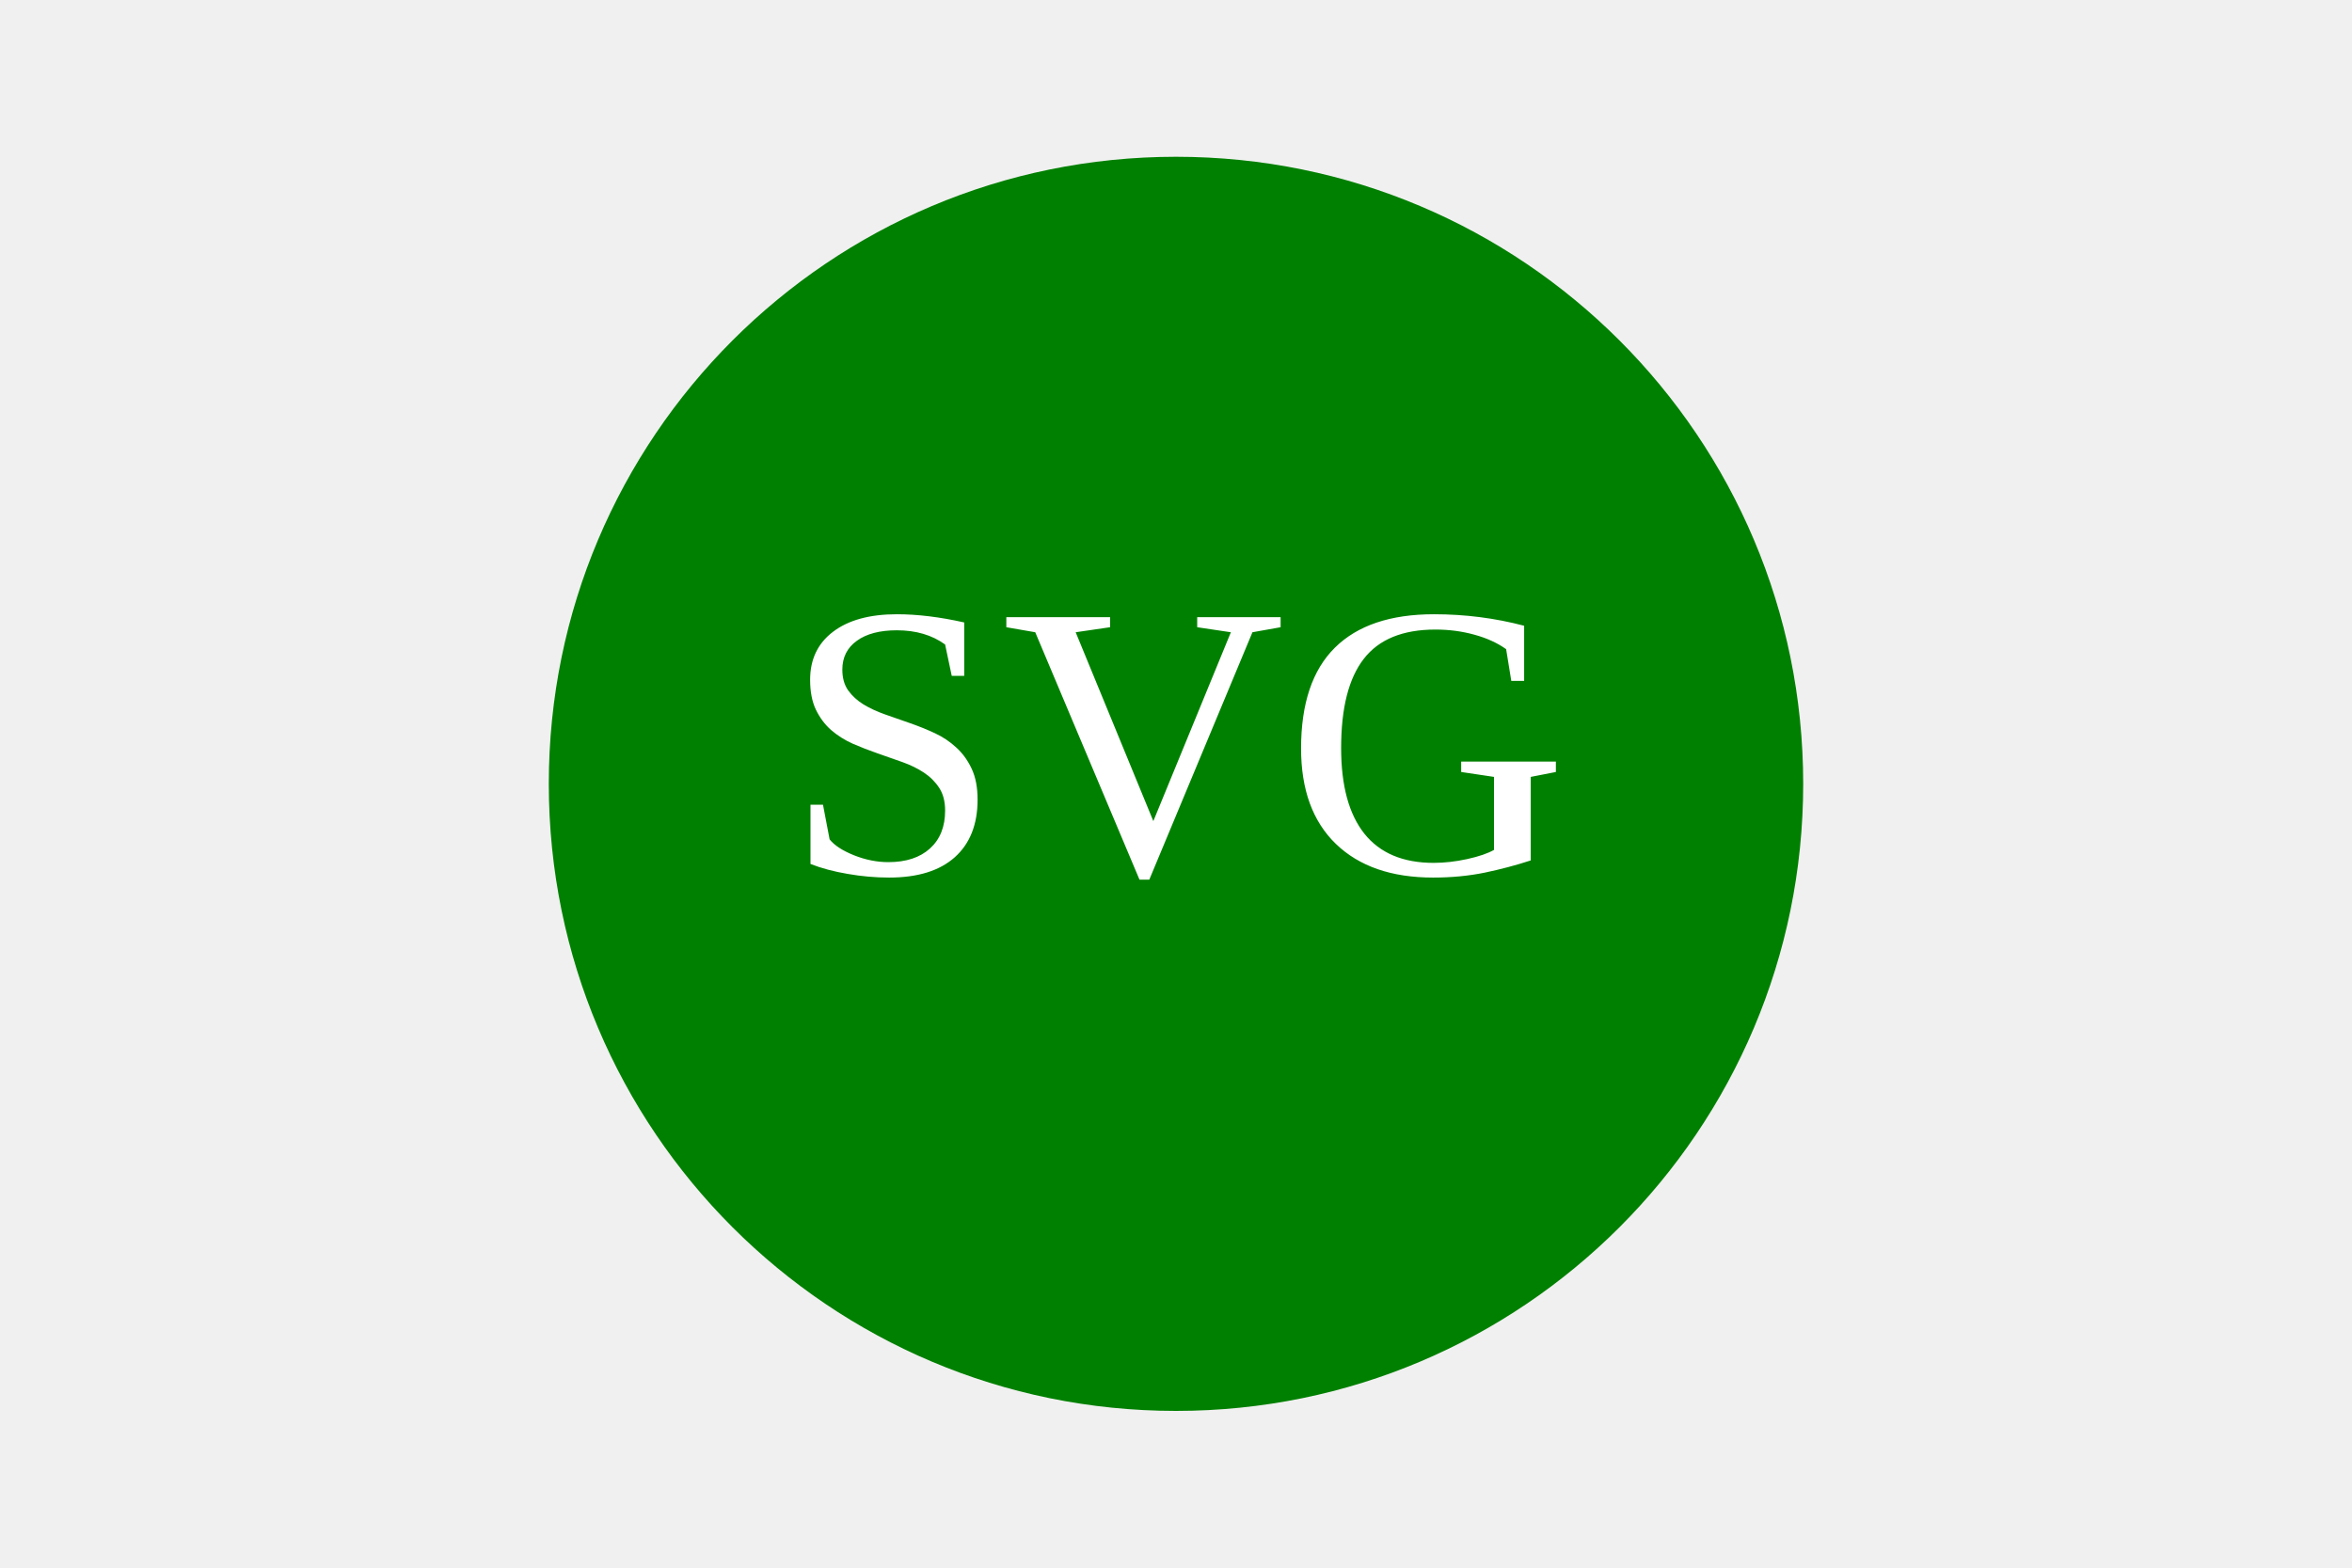
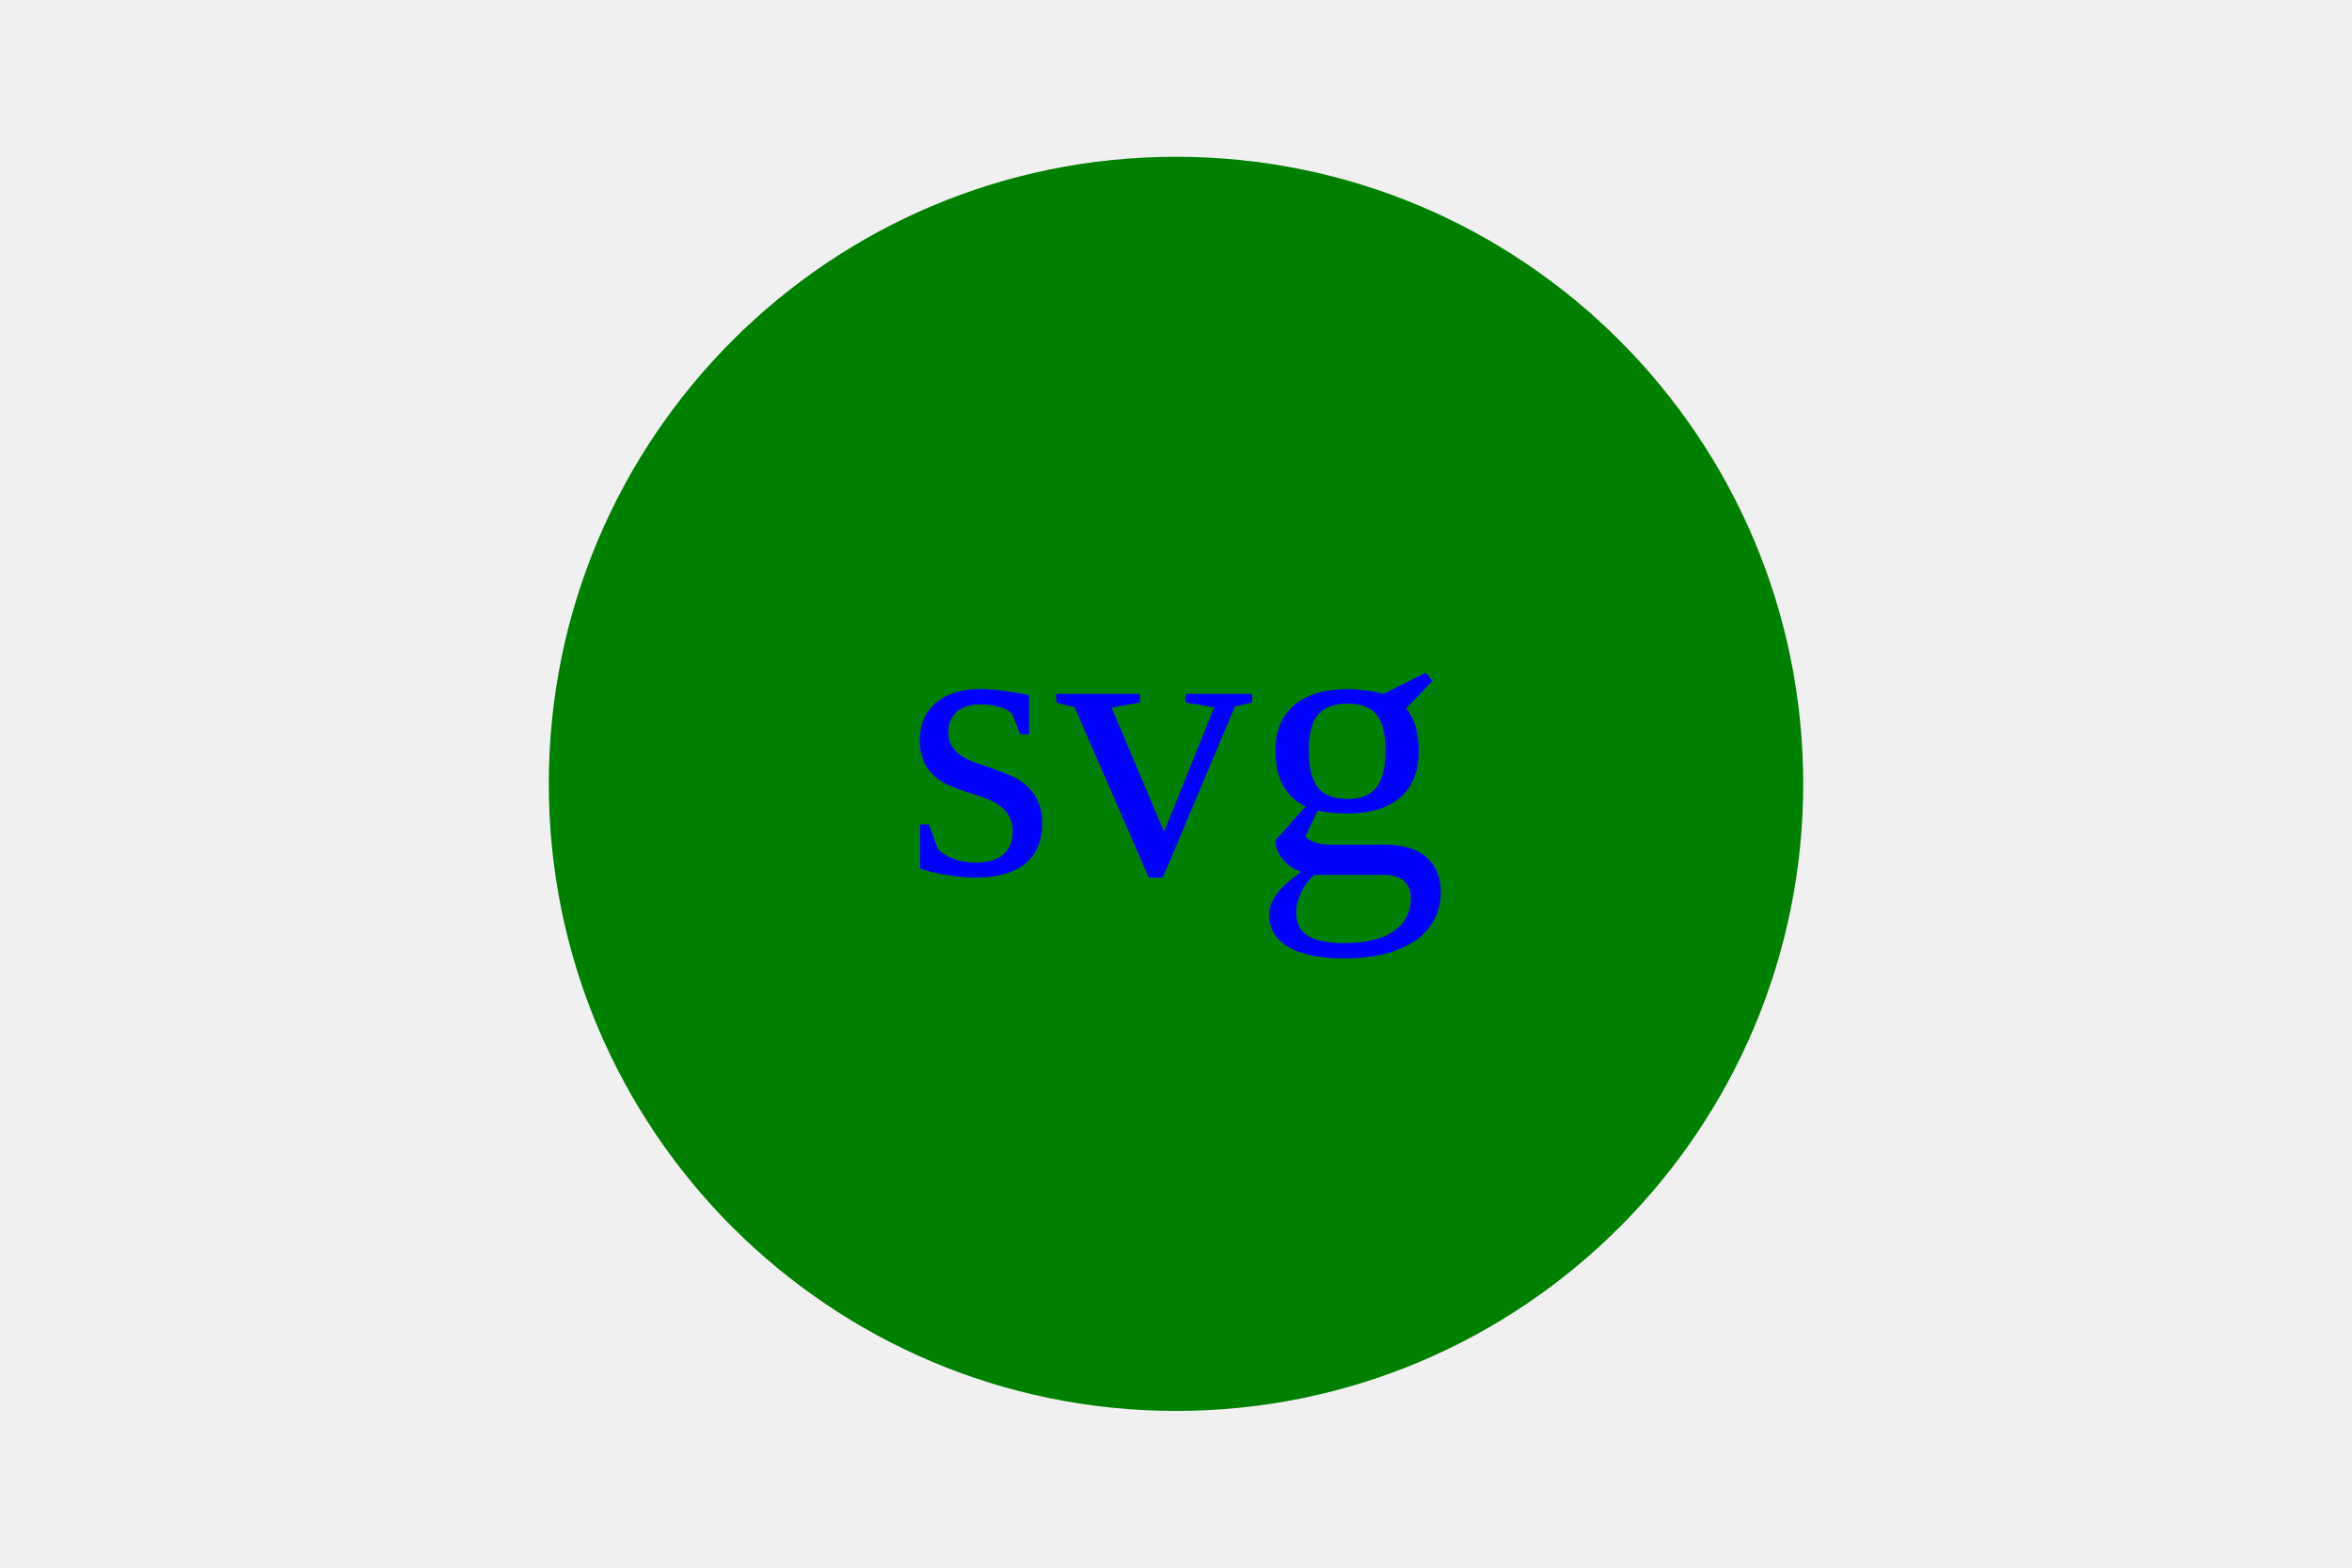
<svg xmlns="http://www.w3.org/2000/svg" width="300" height="200">
  <circle cx="150" cy="100" r="80" fill="green" />
-   <text x="50%" y="50%" dominant-baseline="middle" text-anchor="middle" font-size="50" fill="white">SVG</text>
+   <text x="50%" y="50%" dominant-baseline="middle" text-anchor="middle" font-size="50" fill="blue">svg</text>
</svg>
